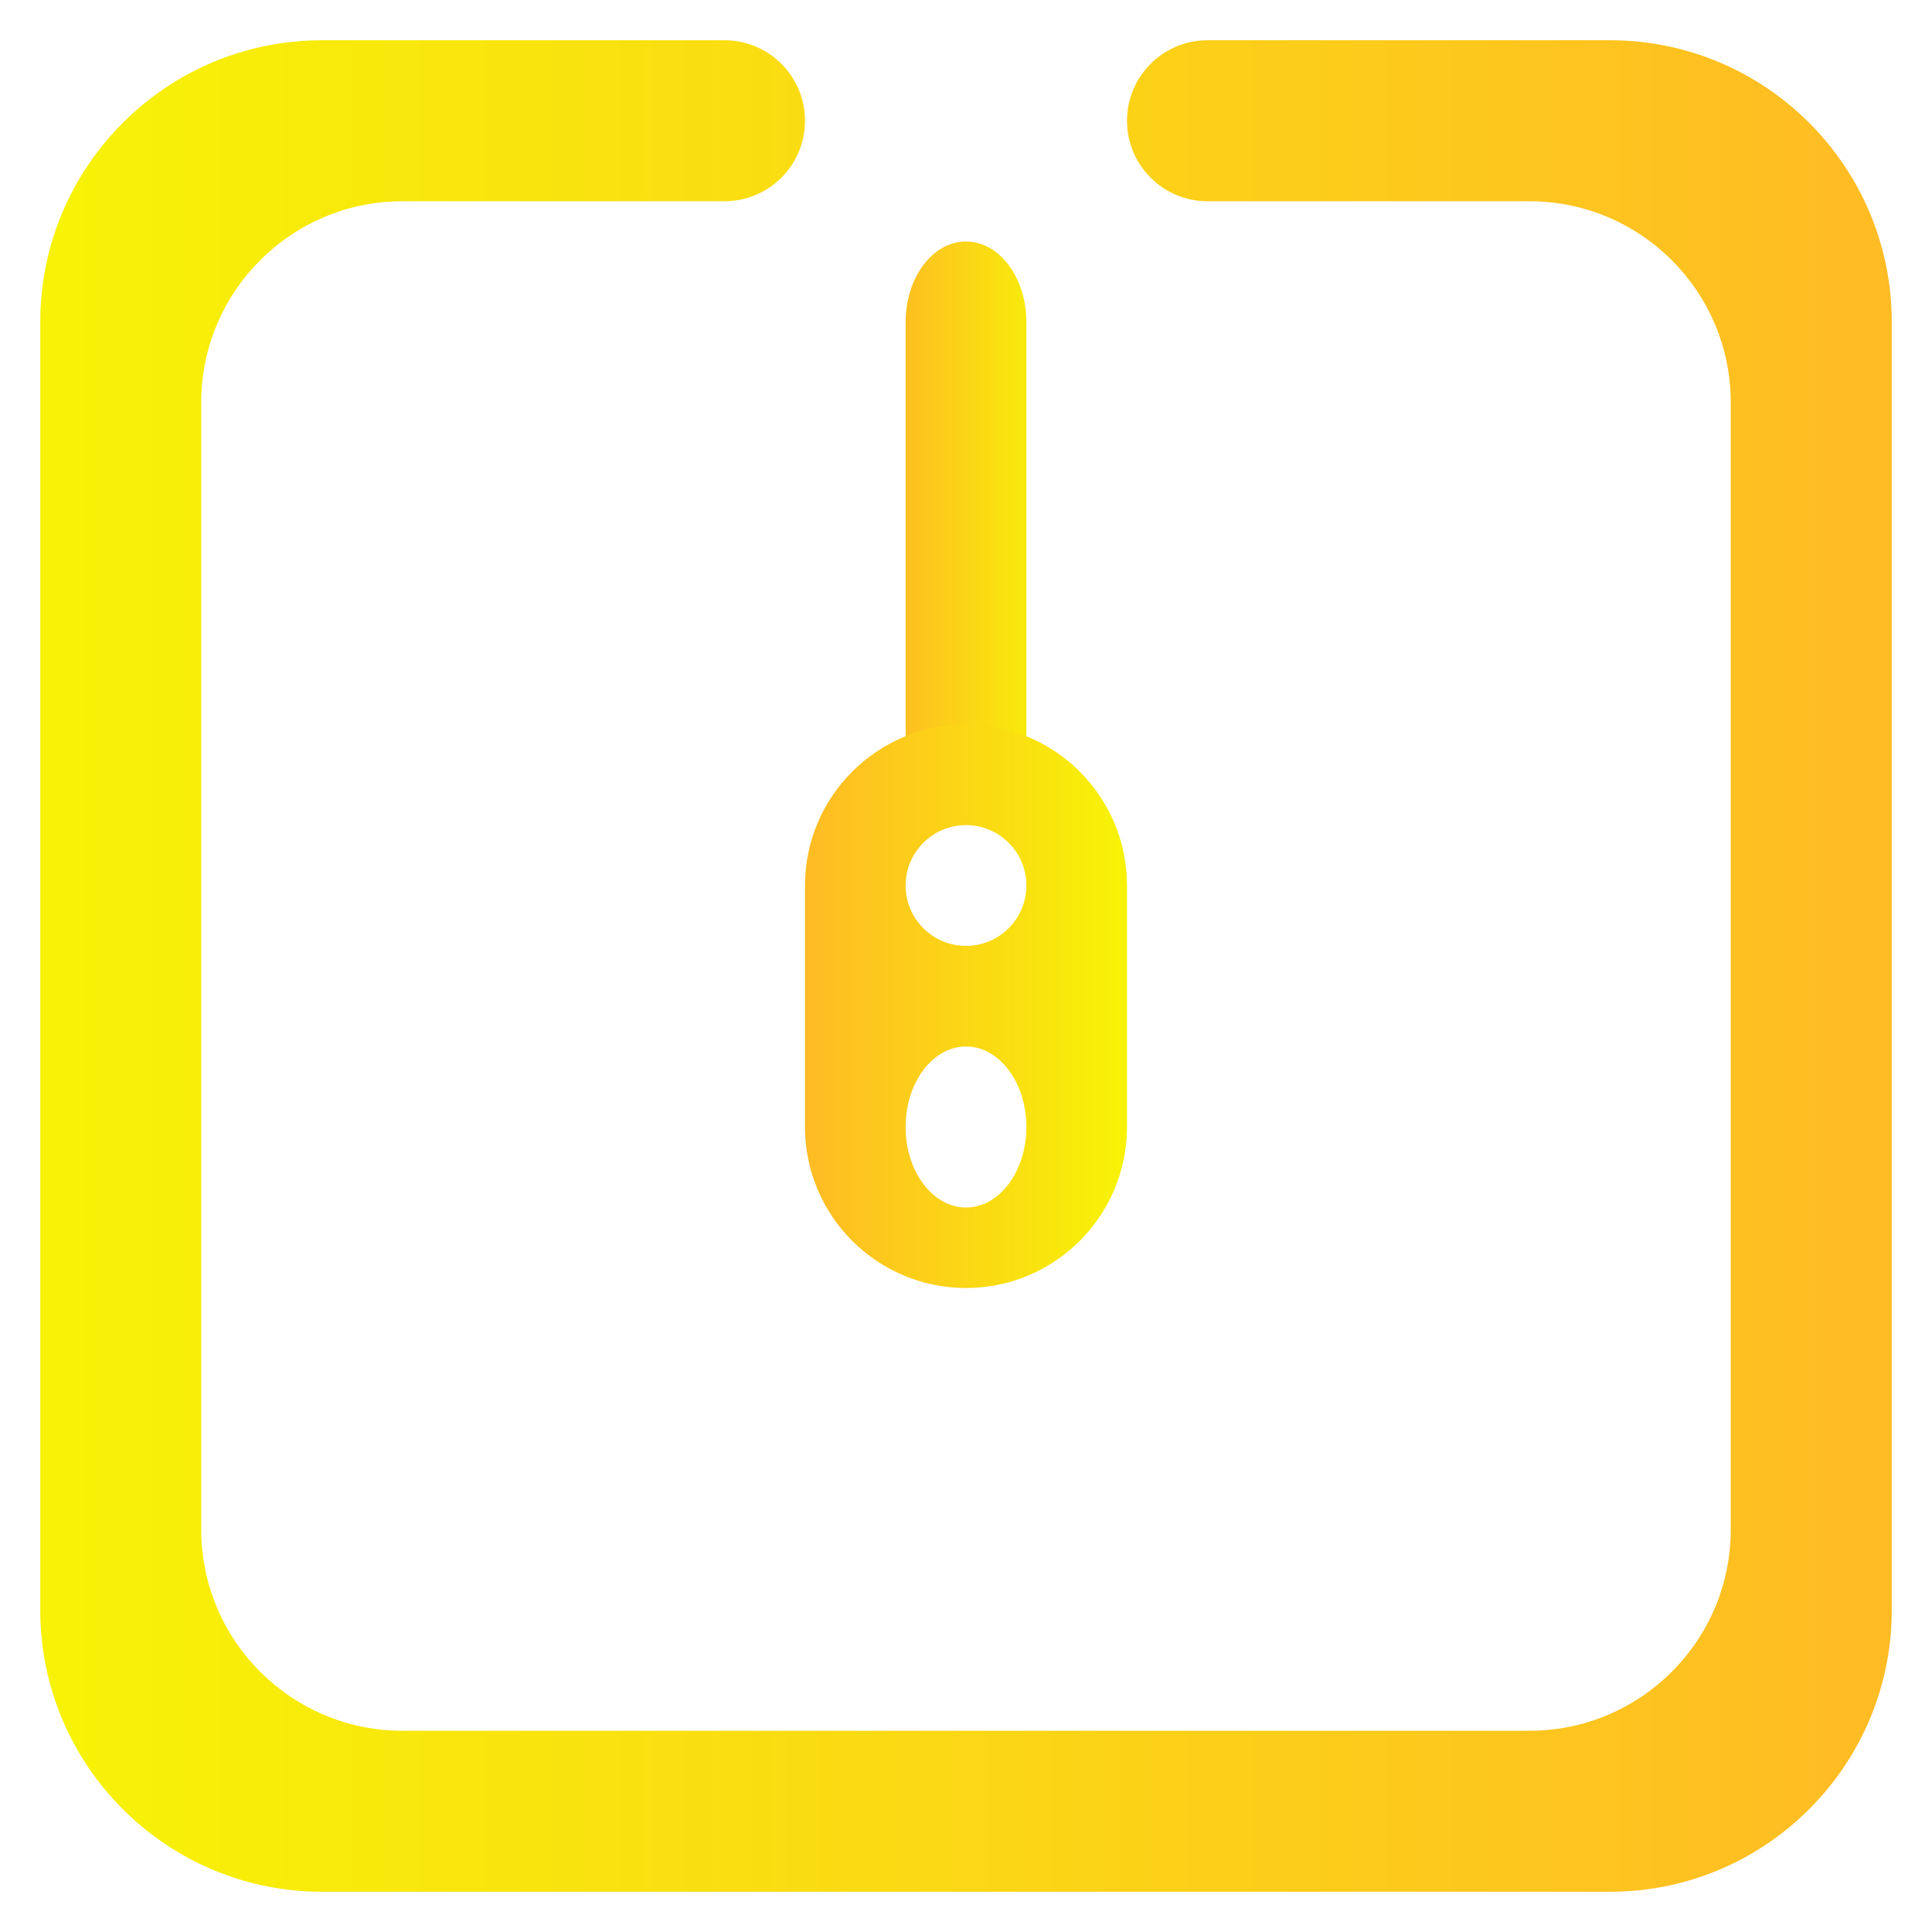
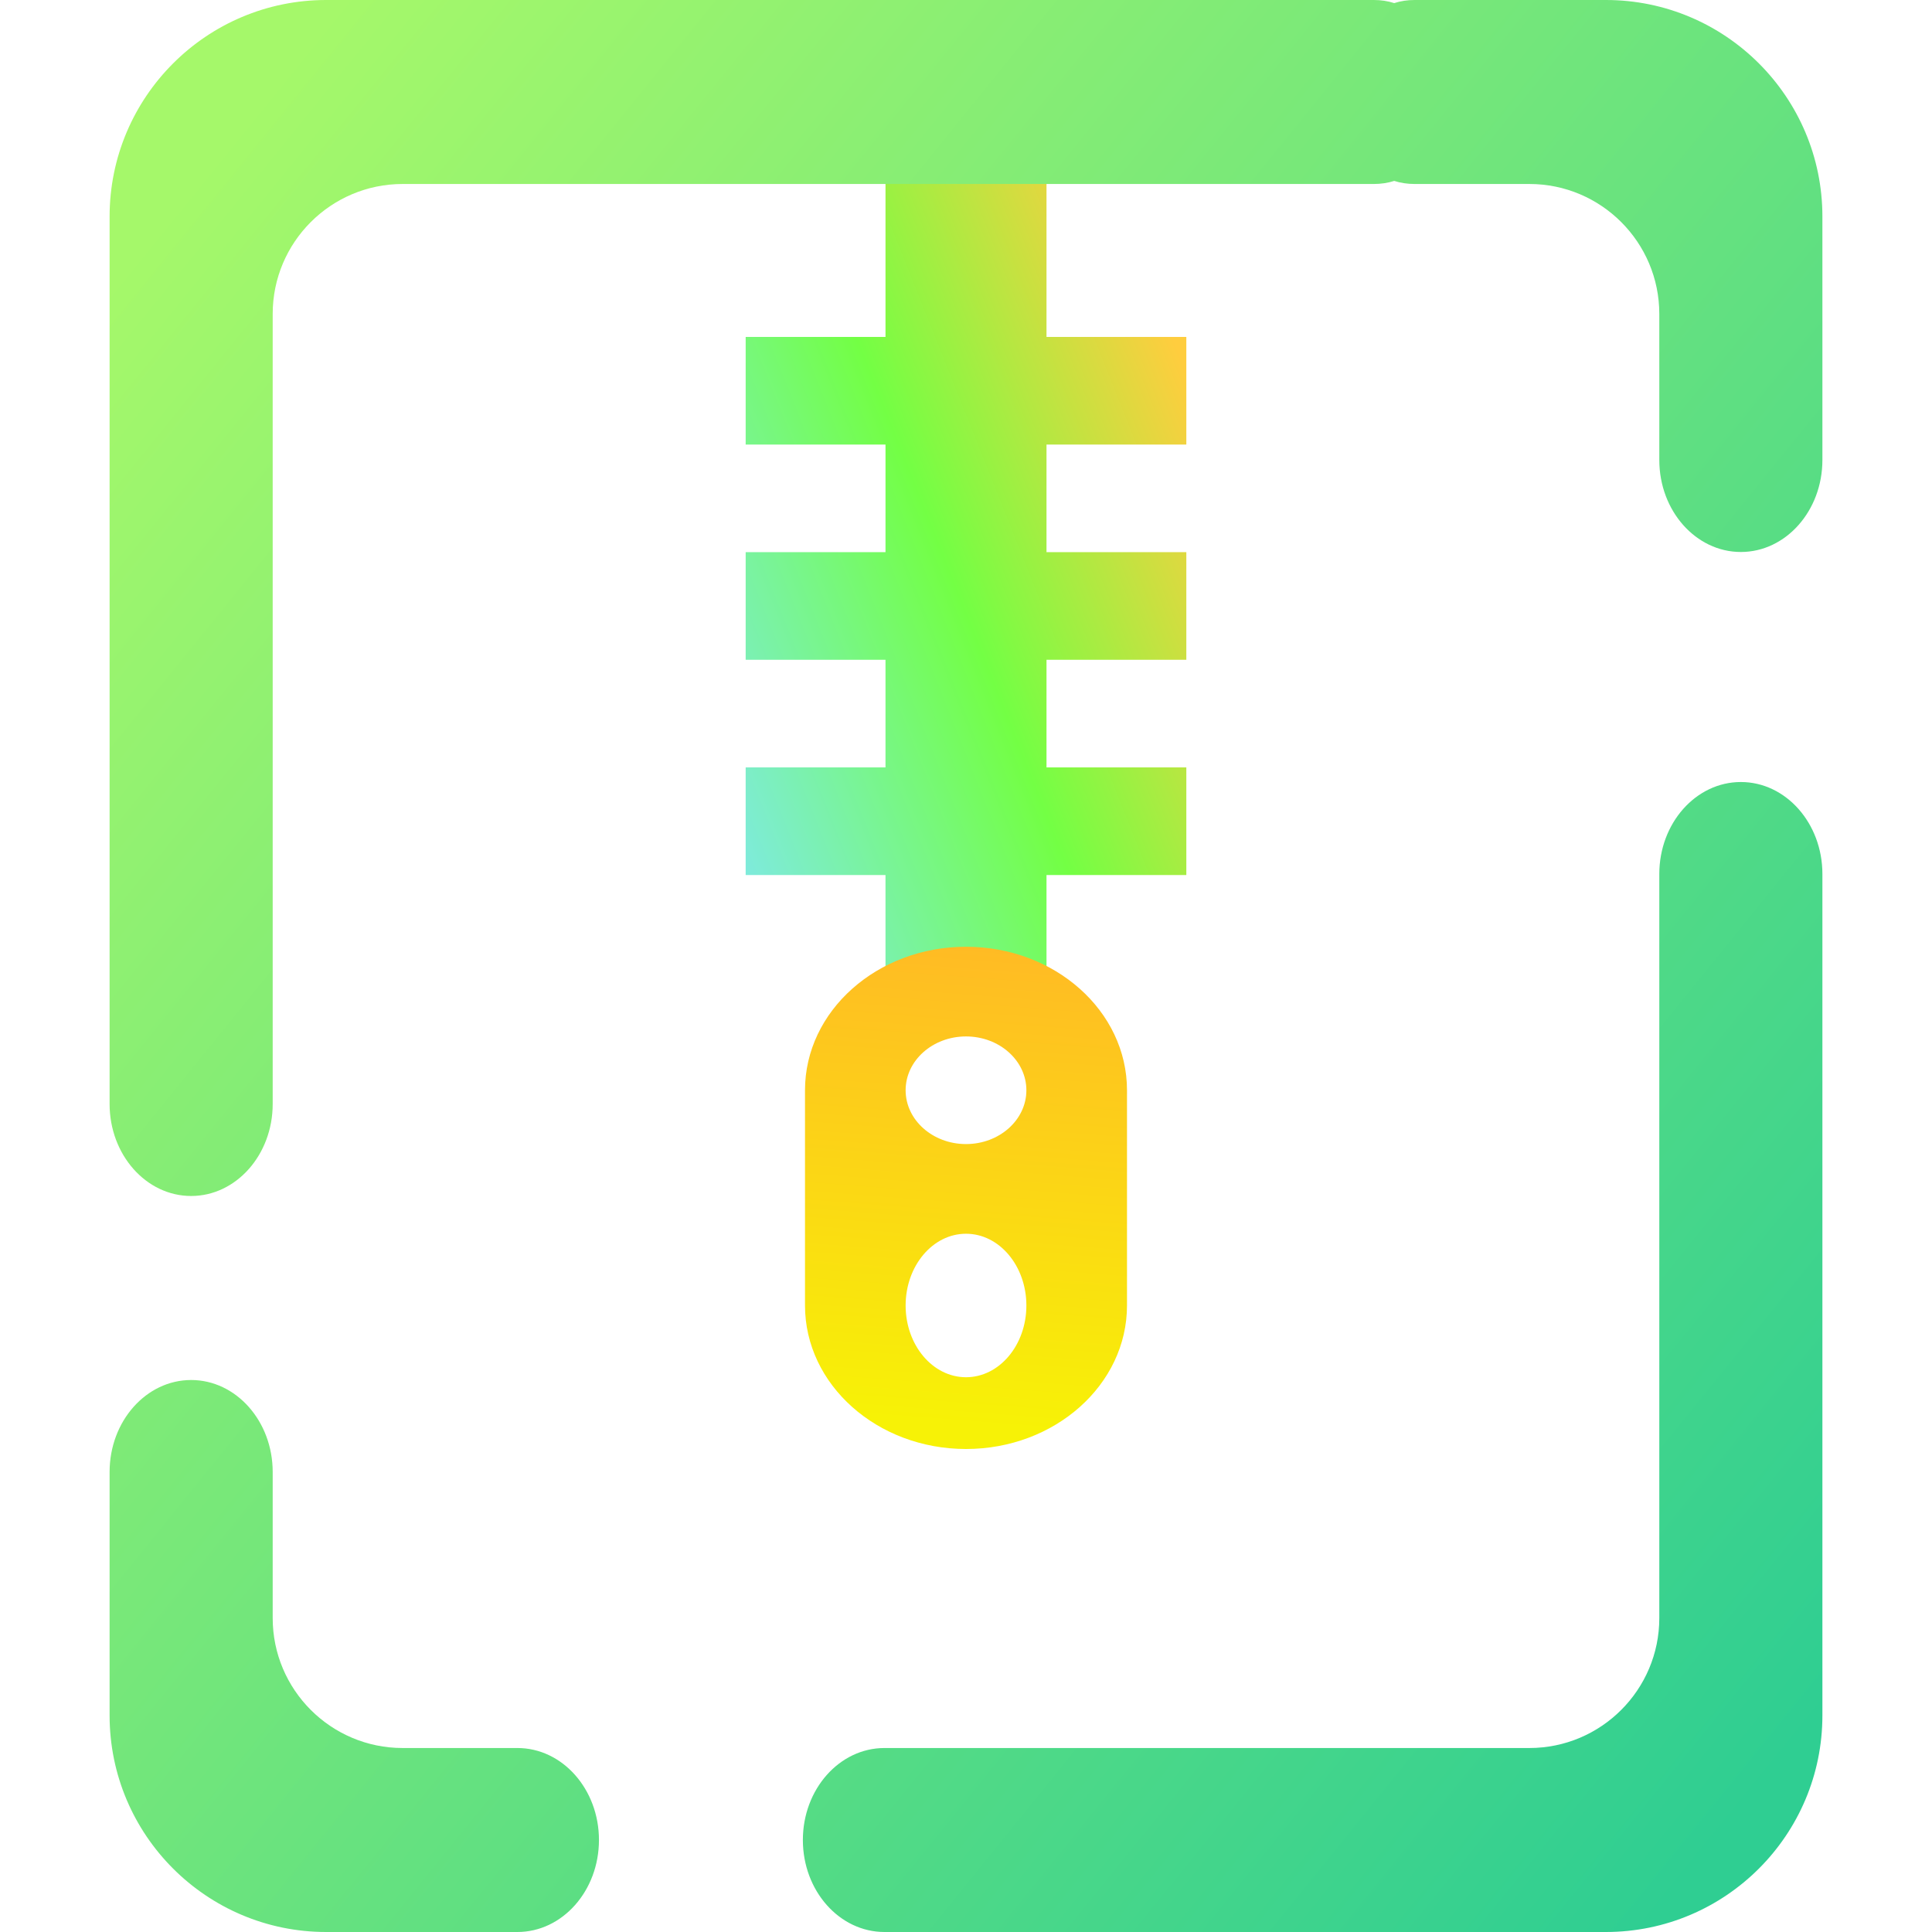
- <svg xmlns="http://www.w3.org/2000/svg" xmlns:xlink="http://www.w3.org/1999/xlink" style="isolation:isolate" viewBox="0 0 48 48" width="48" height="48" version="1.1" id="svg30">
-   <linearGradient id="_lgradient_32" x1="0" y1="0.5" x2="1" y2="0.5" gradientTransform="matrix(-46,0,0,-46,47,47)" gradientUnits="userSpaceOnUse" xlink:href="#_lgradient_33">
-     <stop offset="0%" stop-opacity="1" style="stop-color:#ffbb24;stop-opacity:1" id="stop2" />
-     <stop offset="97.826%" stop-opacity="1" style="stop-color:#f7f206;stop-opacity:1" id="stop4" />
+ <svg xmlns="http://www.w3.org/2000/svg" style="isolation:isolate" viewBox="0 0 48 48" width="48pt" height="48pt">
+   <linearGradient id="_lgradient_7" x1="0.051" y1="0.909" x2="0.954" y2="0.196" gradientTransform="matrix(10.947,0,0,21.581,18.526,3.214)" gradientUnits="userSpaceOnUse">
+     <stop offset="0%" stop-opacity="1" style="stop-color:rgb(126,235,218)" />
+     <stop offset="49.569%" stop-opacity="1" style="stop-color:rgb(115,255,68)" />
+     <stop offset="98.696%" stop-opacity="1" style="stop-color:rgb(255,205,62)" />
  </linearGradient>
-   <path d=" M 30 5 L 30 5 C 28.896 5 28 4.104 28 3 L 28 3 C 28 1.896 28.896 1 30 1 L 30 1 L 40 1 C 43.863 1 47 4.137 47 8 L 47 40 C 47 43.863 43.863 47 40 47 L 8 47 C 4.137 47 1 43.863 1 40 L 1 8 C 1 4.137 4.137 1 8 1 L 18 1 L 18 1 C 19.104 1 20 1.896 20 3 L 20 3 C 20 4.104 19.104 5 18 5 L 18 5 L 10 5 C 7.24 5 5 7.24 5 10 L 5 38 C 5 40.76 7.24 43 10 43 L 38 43 C 40.76 43 43 40.76 43 38 L 43 10 C 43 7.24 40.76 5 38 5 L 30 5 Z " fill="url(#_lgradient_32)" id="path7" style="fill-opacity:1.0" />
-   <defs id="defs14">
-     <linearGradient id="linearGradient1431" x1="0" y1="0.5" x2="1" y2="0.5">
-       <stop offset="0%" style="stop-color:#fec021;stop-opacity:1" id="stop1427" />
-       <stop offset="97.826%" style="stop-color:#f8e90b;stop-opacity:1" id="stop1429" />
-     </linearGradient>
-     <linearGradient id="linearGradient1423" x1="0" y1="0.5" x2="1" y2="0.5">
-       <stop offset="0%" style="stop-color:#fec021;stop-opacity:1" id="stop1419" />
-       <stop offset="97.826%" style="stop-color:#38F9D7" id="stop1421" />
-     </linearGradient>
-     <linearGradient id="_lgradient_33" x1="0" y1="0.5" x2="1" y2="0.5" xlink:href="#linearGradient1423">
-       <stop offset="0%" style="stop-color:#43E97B" id="stop9" />
-       <stop offset="97.826%" style="stop-color:#38F9D7" id="stop11" />
-     </linearGradient>
-     <linearGradient xlink:href="#linearGradient1431" id="linearGradient1425" x1="0" y1="0.5" x2="1" y2="0.5" />
-   </defs>
-   <path d="M 24 6 L 24 6 C 24.828 6 25.5 6.896 25.5 8 L 25.5 20 L 22.5 20 L 22.5 8 C 22.5 6.896 23.172 6 24 6 Z" style="stroke:none;fill:url(#linearGradient1425);stroke-miterlimit:10;fill-opacity:1.0" id="path16" />
-   <clipPath id="_clipPath_fogIZqJTQx9B4msy0nvwBFTdjbriuCmw">
-     <path d="M 24 6 L 24 6 C 24.828 6 25.5 6.896 25.5 8 L 25.5 20 L 22.5 20 L 22.5 8 C 22.5 6.896 23.172 6 24 6 Z" style="stroke:none;fill:url(#_lgradient_33);stroke-miterlimit:10;" id="path18" />
-   </clipPath>
-   <g clip-path="url(#_clipPath_fogIZqJTQx9B4msy0nvwBFTdjbriuCmw)" id="g21" />
-   <linearGradient id="_lgradient_34" x1="0" y1="0.5" x2="1" y2="0.5" gradientTransform="matrix(8,0,0,14,20,18)" gradientUnits="userSpaceOnUse">
-     <stop offset="0%" stop-opacity="1" style="stop-color:#ffbb24;stop-opacity:1" id="stop23" />
-     <stop offset="97.826%" stop-opacity="1" style="stop-color:#f7f206;stop-opacity:1" id="stop25" />
+   <path d=" M 22 19.066 L 18.526 19.066 L 18.526 19.066 L 18.526 19.066 L 18.526 21.74 L 22 21.74 L 22 24.796 L 26 24.796 L 26 21.74 L 29.474 21.74 L 29.474 19.066 L 26 19.066 L 26 16.392 L 29.474 16.392 L 29.474 13.718 L 26 13.718 L 26 11.045 L 29.474 11.045 L 29.474 8.371 L 26 8.371 L 26 3.214 L 22 3.214 L 22 8.371 L 18.526 8.371 L 18.526 8.371 L 18.526 11.045 L 22 11.045 L 22 13.718 L 18.526 13.718 L 18.526 13.718 L 18.526 13.718 L 18.526 16.392 L 22 16.392 L 22 19.066 Z " fill-rule="evenodd" fill="url(#_lgradient_7)" />
+   <linearGradient id="_lgradient_8" x1="0.031" y1="0.109" x2="0.958" y2="0.975" gradientTransform="matrix(42.555,0,0,48,2.723,0)" gradientUnits="userSpaceOnUse">
+     <stop offset="0%" stop-opacity="1" style="stop-color:rgb(165,248,106)" />
+     <stop offset="97.917%" stop-opacity="1" style="stop-color:rgb(47,206,146)" />
  </linearGradient>
-   <path d=" M 22.5 22 C 22.5 21.172 23.172 20.5 24 20.5 C 24.828 20.5 25.5 21.172 25.5 22 C 25.5 22.828 24.828 23.5 24 23.5 C 23.172 23.5 22.5 22.828 22.5 22 L 22.5 22 Z  M 24 18 L 24 18 C 26.208 18 28 19.792 28 22 L 28 28 C 28 30.208 26.208 32 24 32 L 24 32 C 21.792 32 20 30.208 20 28 L 20 22 C 20 19.792 21.792 18 24 18 L 24 18 Z  M 22.5 28 C 22.5 26.896 23.172 26 24 26 C 24.828 26 25.5 26.896 25.5 28 C 25.5 29.104 24.828 30 24 30 C 23.172 30 22.5 29.104 22.5 28 Z " fill-rule="evenodd" fill="url(#_lgradient_34)" id="path28" />
+   <path d=" M 34.639 0.077 C 34.479 0.025 34.308 0 34.132 0 L 34.132 0 L 8.103 0 C 5.133 0 2.723 2.411 2.723 5.38 L 2.723 27.429 L 2.723 27.429 C 2.723 28.69 3.631 29.714 4.749 29.714 L 4.749 29.714 C 5.867 29.714 6.775 28.69 6.775 27.429 L 6.775 27.429 L 6.775 27.429 L 6.775 27.429 L 6.775 7.8 C 6.775 6.018 8.222 4.571 10.004 4.571 L 34.132 4.571 L 34.132 4.571 C 34.308 4.571 34.479 4.546 34.639 4.495 C 34.799 4.546 34.969 4.571 35.145 4.571 L 35.145 4.571 L 37.996 4.571 C 39.778 4.571 41.225 6.018 41.225 7.8 L 41.225 11.429 L 41.225 11.429 C 41.225 12.69 42.133 13.714 43.251 13.714 L 43.251 13.714 C 44.369 13.714 45.277 12.69 45.277 11.429 L 45.277 11.429 L 45.277 5.38 C 45.277 2.411 42.867 0 39.897 0 L 35.145 0 L 35.145 0 C 34.969 0 34.799 0.025 34.639 0.077 Z  M 12.855 43.429 L 12.855 43.429 C 13.973 43.429 14.881 44.453 14.881 45.714 L 14.881 45.714 C 14.881 46.976 13.973 48 12.855 48 L 12.855 48 L 8.103 48 C 5.133 48 2.723 45.589 2.723 42.62 L 2.723 36.571 L 2.723 36.571 C 2.723 35.31 3.631 34.286 4.749 34.286 L 4.749 34.286 C 5.867 34.286 6.775 35.31 6.775 36.571 L 6.775 36.571 L 6.775 40.2 C 6.775 41.982 8.222 43.429 10.004 43.429 L 12.855 43.429 L 12.855 43.429 L 12.855 43.429 Z  M 41.225 21.714 L 41.225 21.714 C 41.225 20.453 42.133 19.429 43.251 19.429 L 43.251 19.429 C 44.369 19.429 45.277 20.453 45.277 21.714 L 45.277 21.714 L 45.277 42.62 C 45.277 45.589 42.867 48 39.897 48 L 21.974 48 L 21.974 48 C 20.855 48 19.947 46.976 19.947 45.714 L 19.947 45.714 C 19.947 44.453 20.855 43.429 21.974 43.429 L 21.974 43.429 L 37.996 43.429 C 39.778 43.429 41.225 41.982 41.225 40.2 L 41.225 21.714 L 41.225 21.714 Z " fill-rule="evenodd" fill="url(#_lgradient_8)" />
+   <linearGradient id="_lgradient_9" x1="0.453" y1="0.95" x2="0.501" y2="-0.017" gradientTransform="matrix(8,0,0,12.478,20,23.522)" gradientUnits="userSpaceOnUse">
+     <stop offset="0%" stop-opacity="1" style="stop-color:rgb(247,242,6)" />
+     <stop offset="98.333%" stop-opacity="1" style="stop-color:rgb(255,187,36)" />
+   </linearGradient>
+   <path d=" M 22.5 27.087 C 22.5 26.349 23.172 25.75 24 25.75 C 24.828 25.75 25.5 26.349 25.5 27.087 C 25.5 27.825 24.828 28.424 24 28.424 C 23.172 28.424 22.5 27.825 22.5 27.087 L 22.5 27.087 Z  M 24 23.522 L 24 23.522 C 26.208 23.522 28 25.119 28 27.087 L 28 32.435 C 28 34.403 26.208 36 24 36 L 24 36 C 21.792 36 20 34.403 20 32.435 L 20 27.087 C 20 25.119 21.792 23.522 24 23.522 L 24 23.522 Z  M 22.5 32.435 C 22.5 31.451 23.172 30.652 24 30.652 C 24.828 30.652 25.5 31.451 25.5 32.435 C 25.5 33.419 24.828 34.217 24 34.217 C 23.172 34.217 22.5 33.419 22.5 32.435 Z " fill-rule="evenodd" fill="url(#_lgradient_9)" />
</svg>
